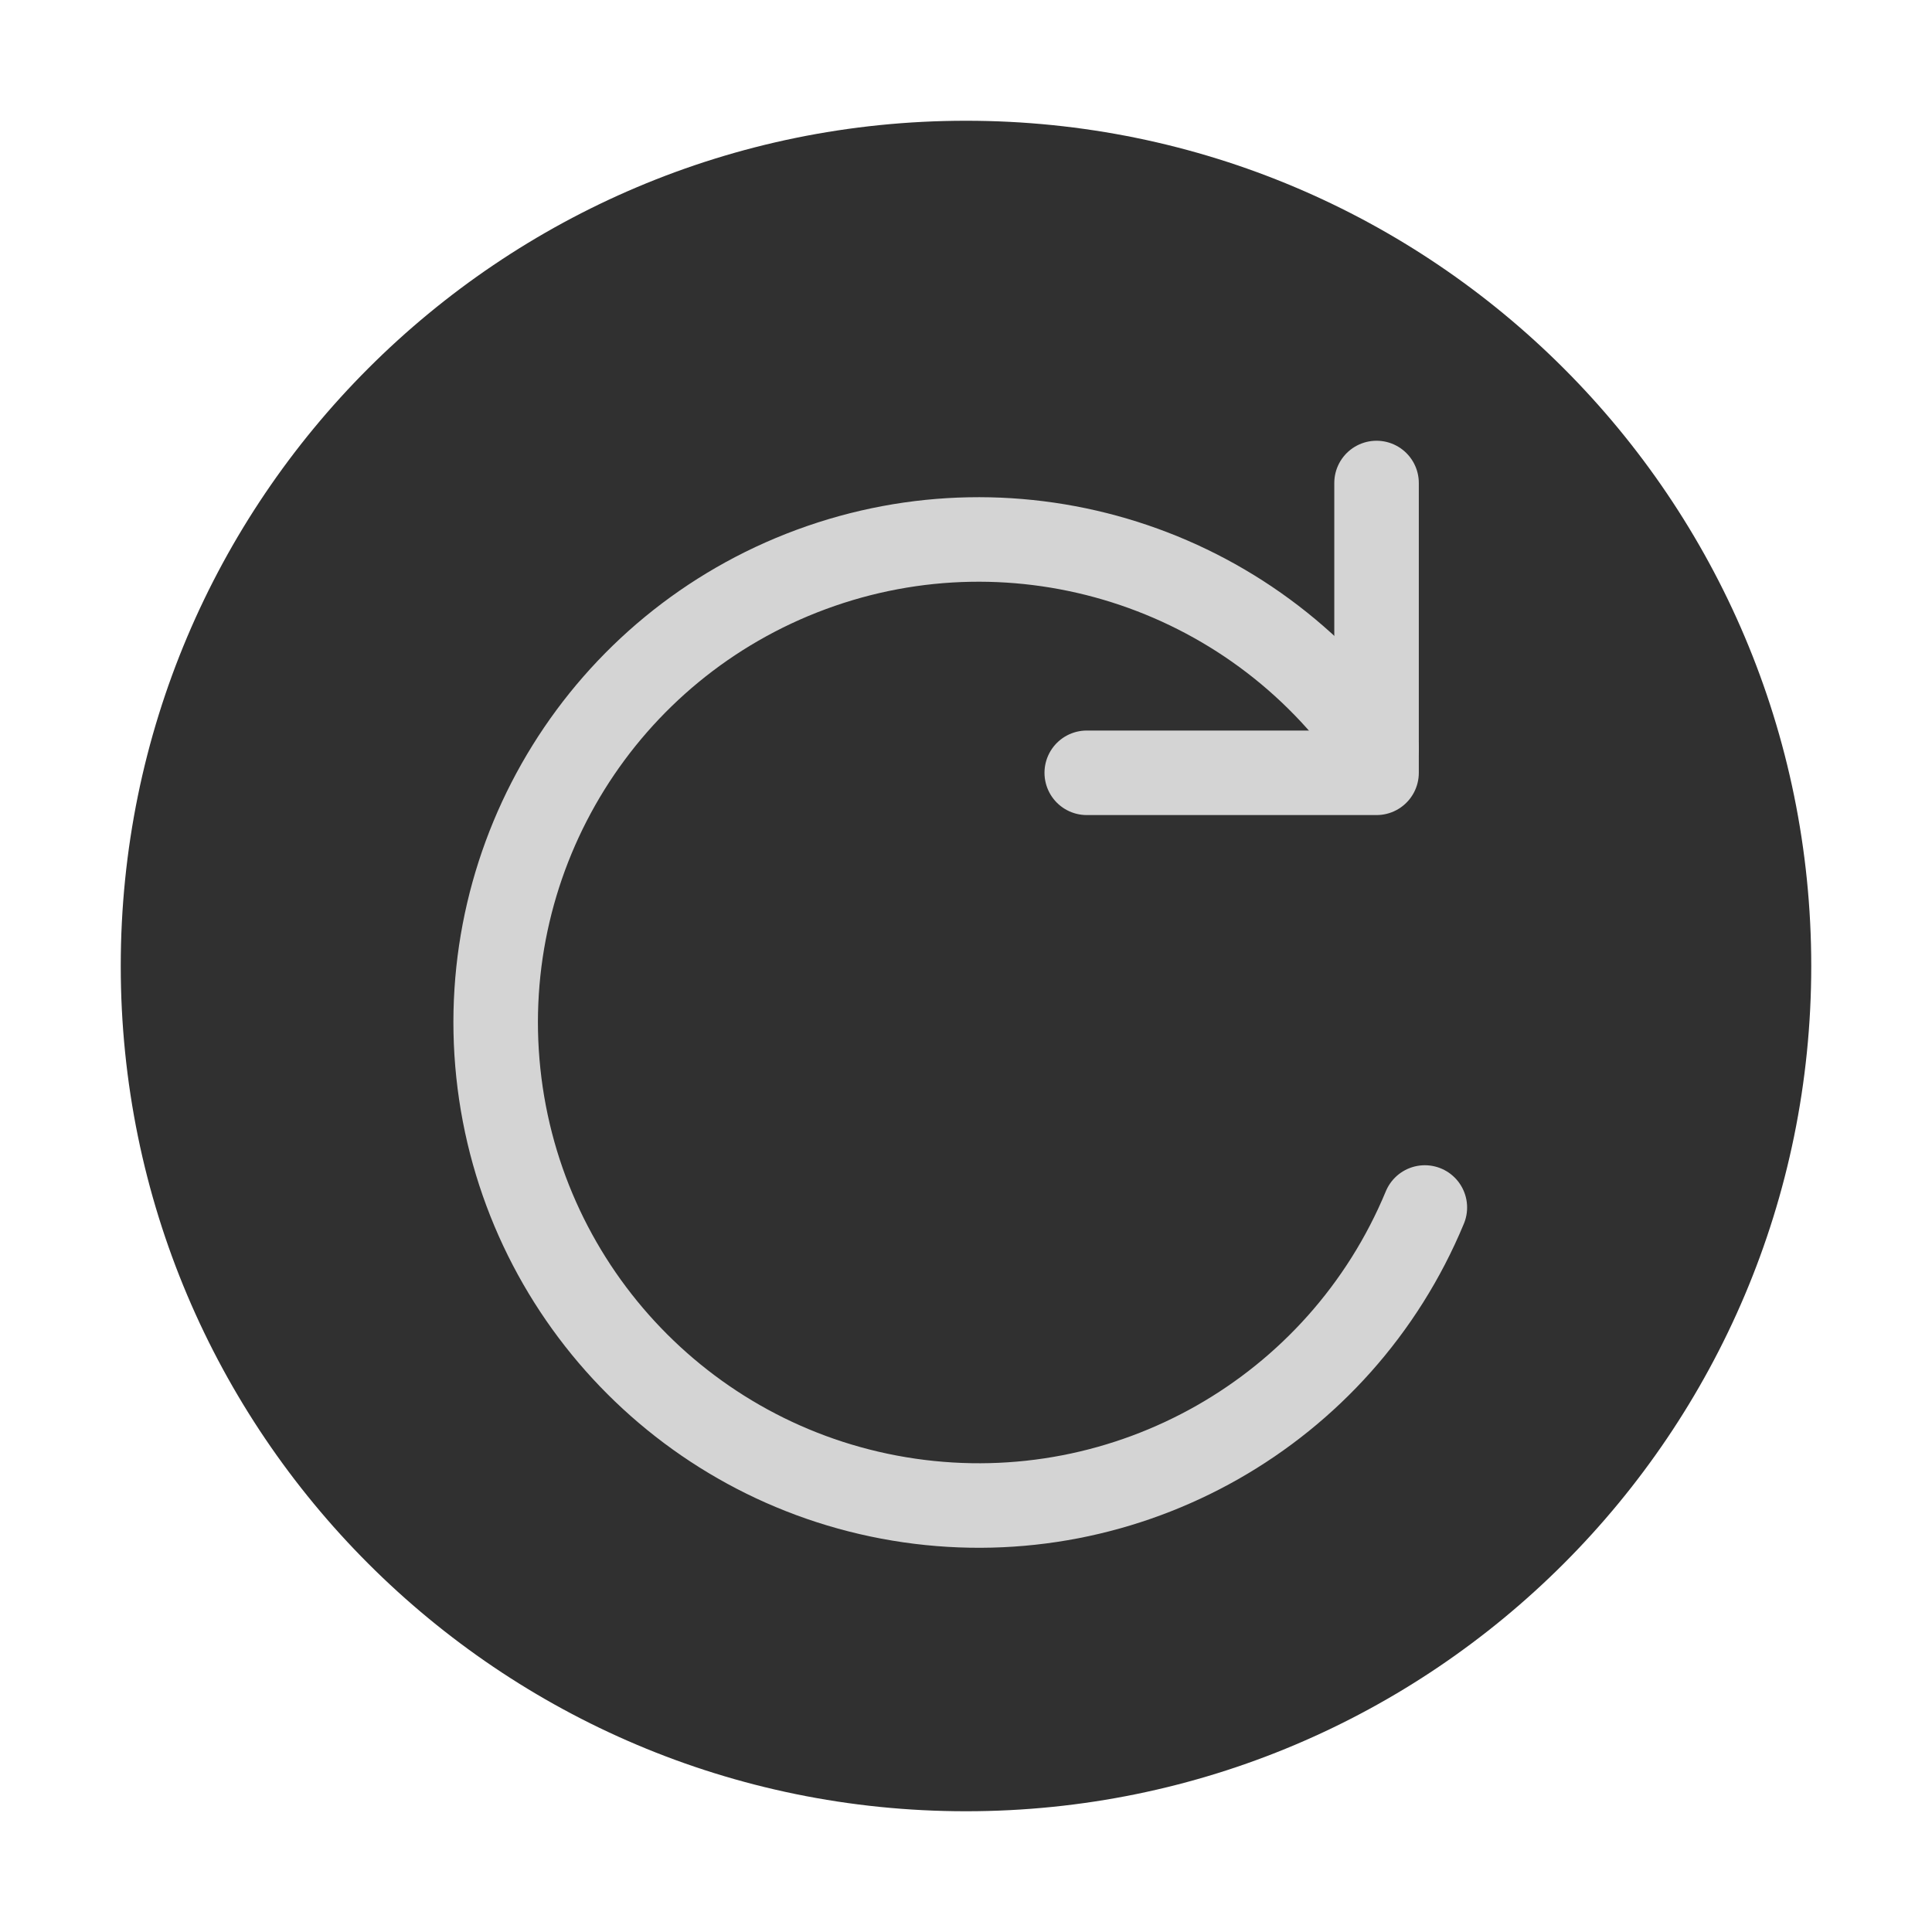
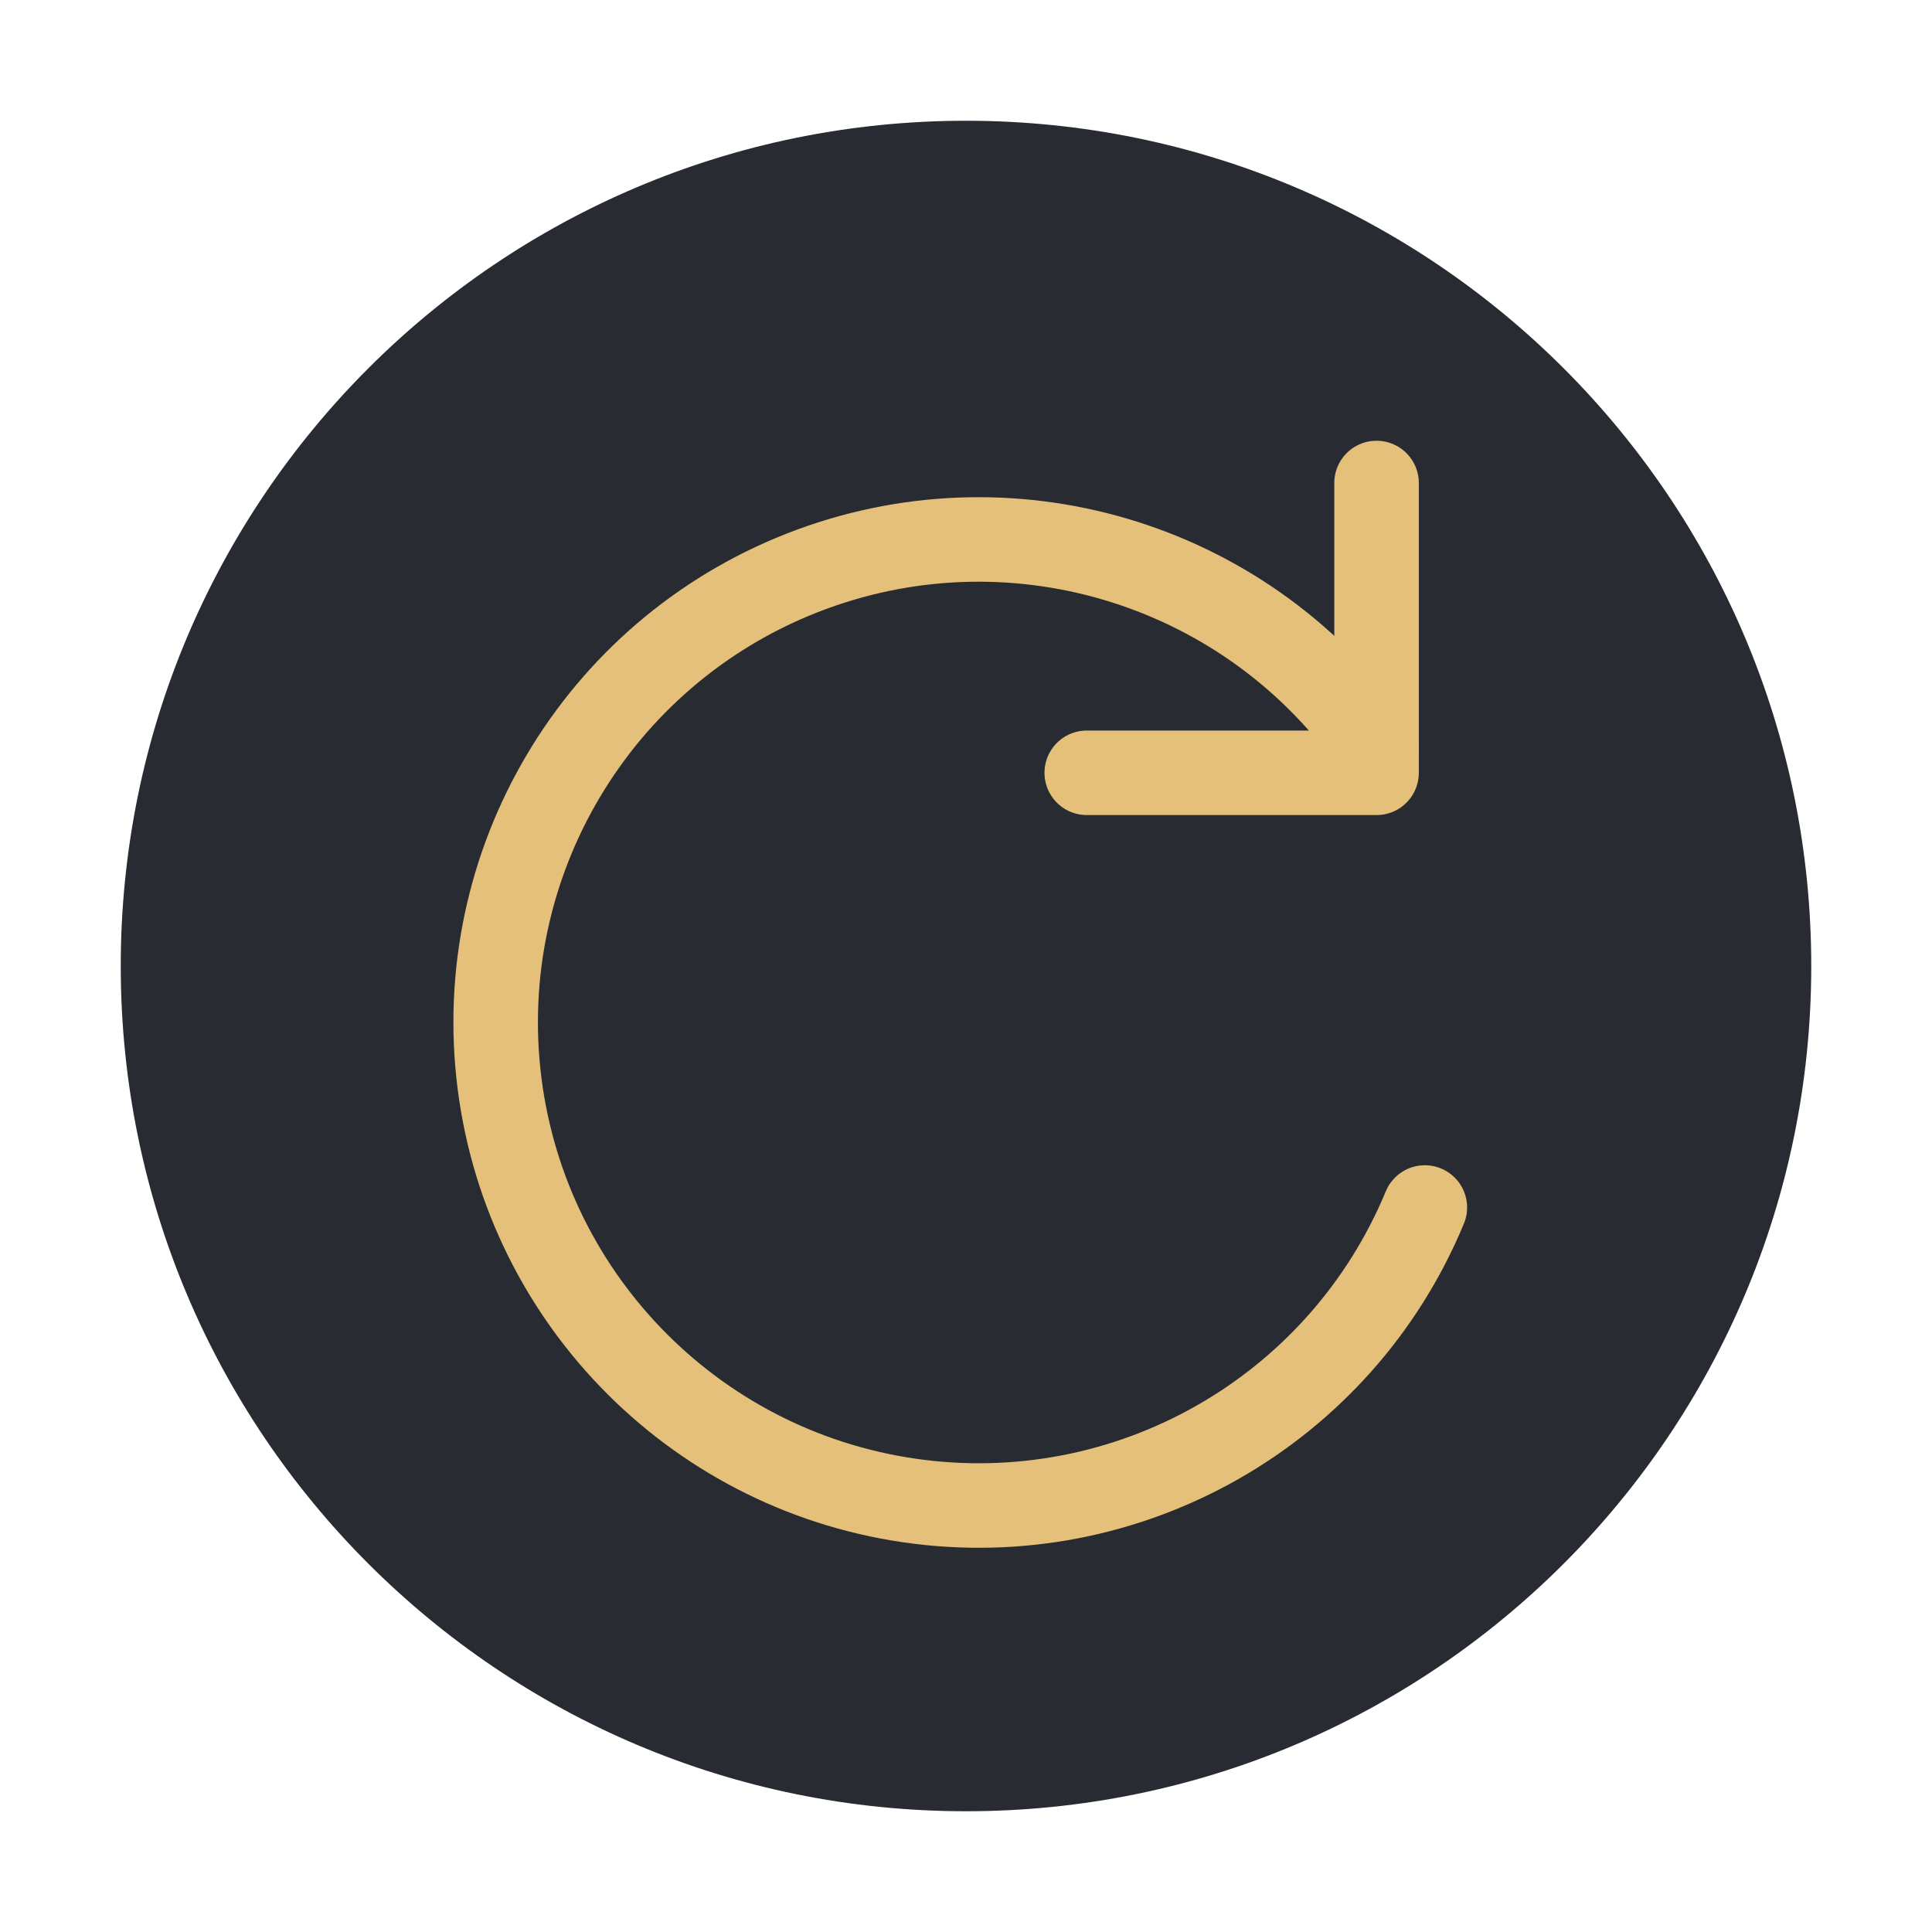
<svg xmlns="http://www.w3.org/2000/svg" width="80" height="80" viewBox="0 0 80 80">
-   <circle cx="40" cy="40" r="35" fill="#303030" />
-   <g fill="none" stroke="#d4d4d4" stroke-width="3.5" stroke-linecap="round" stroke-linejoin="round">
+   <circle cx="40" cy="40" r="35" fill="#282B31" />
+   <g fill="none" stroke="#E5C07B" stroke-width="3.5" stroke-linecap="round" stroke-linejoin="round">
    <path d="M57 31a20 20 0 1 0 2 19" />
    <path d="M57 20v12H45" />
  </g>
</svg>
